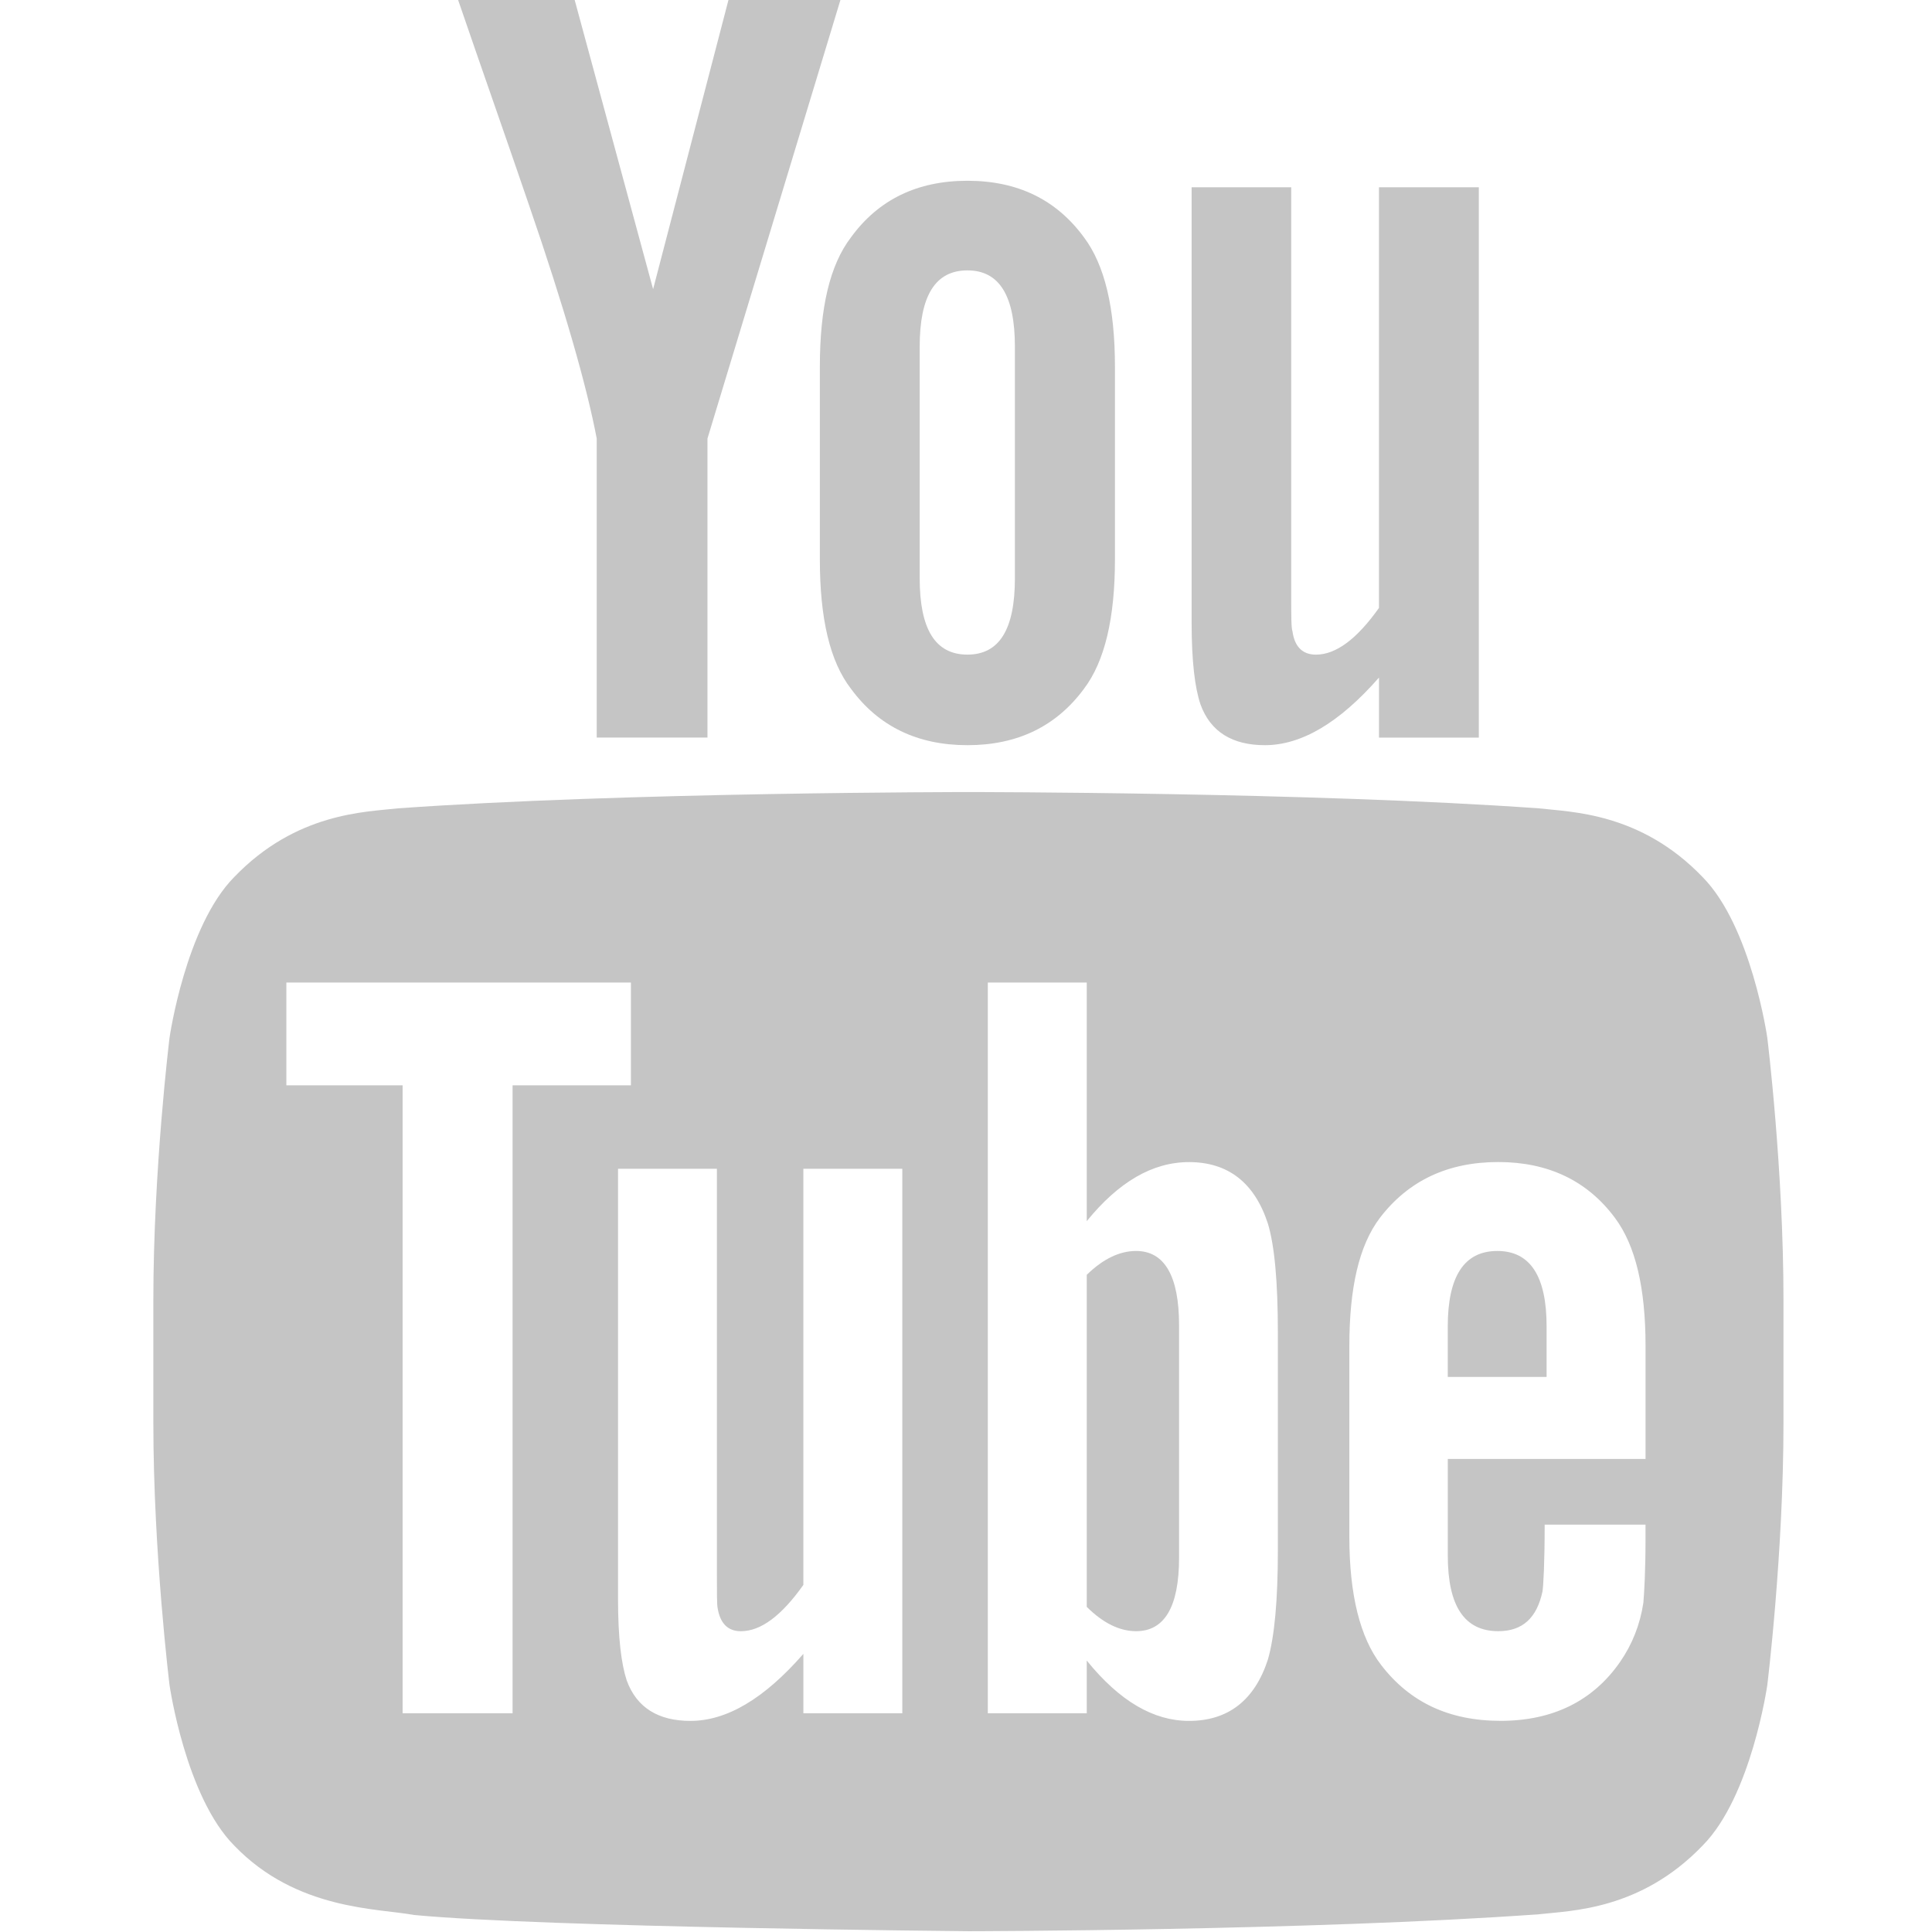
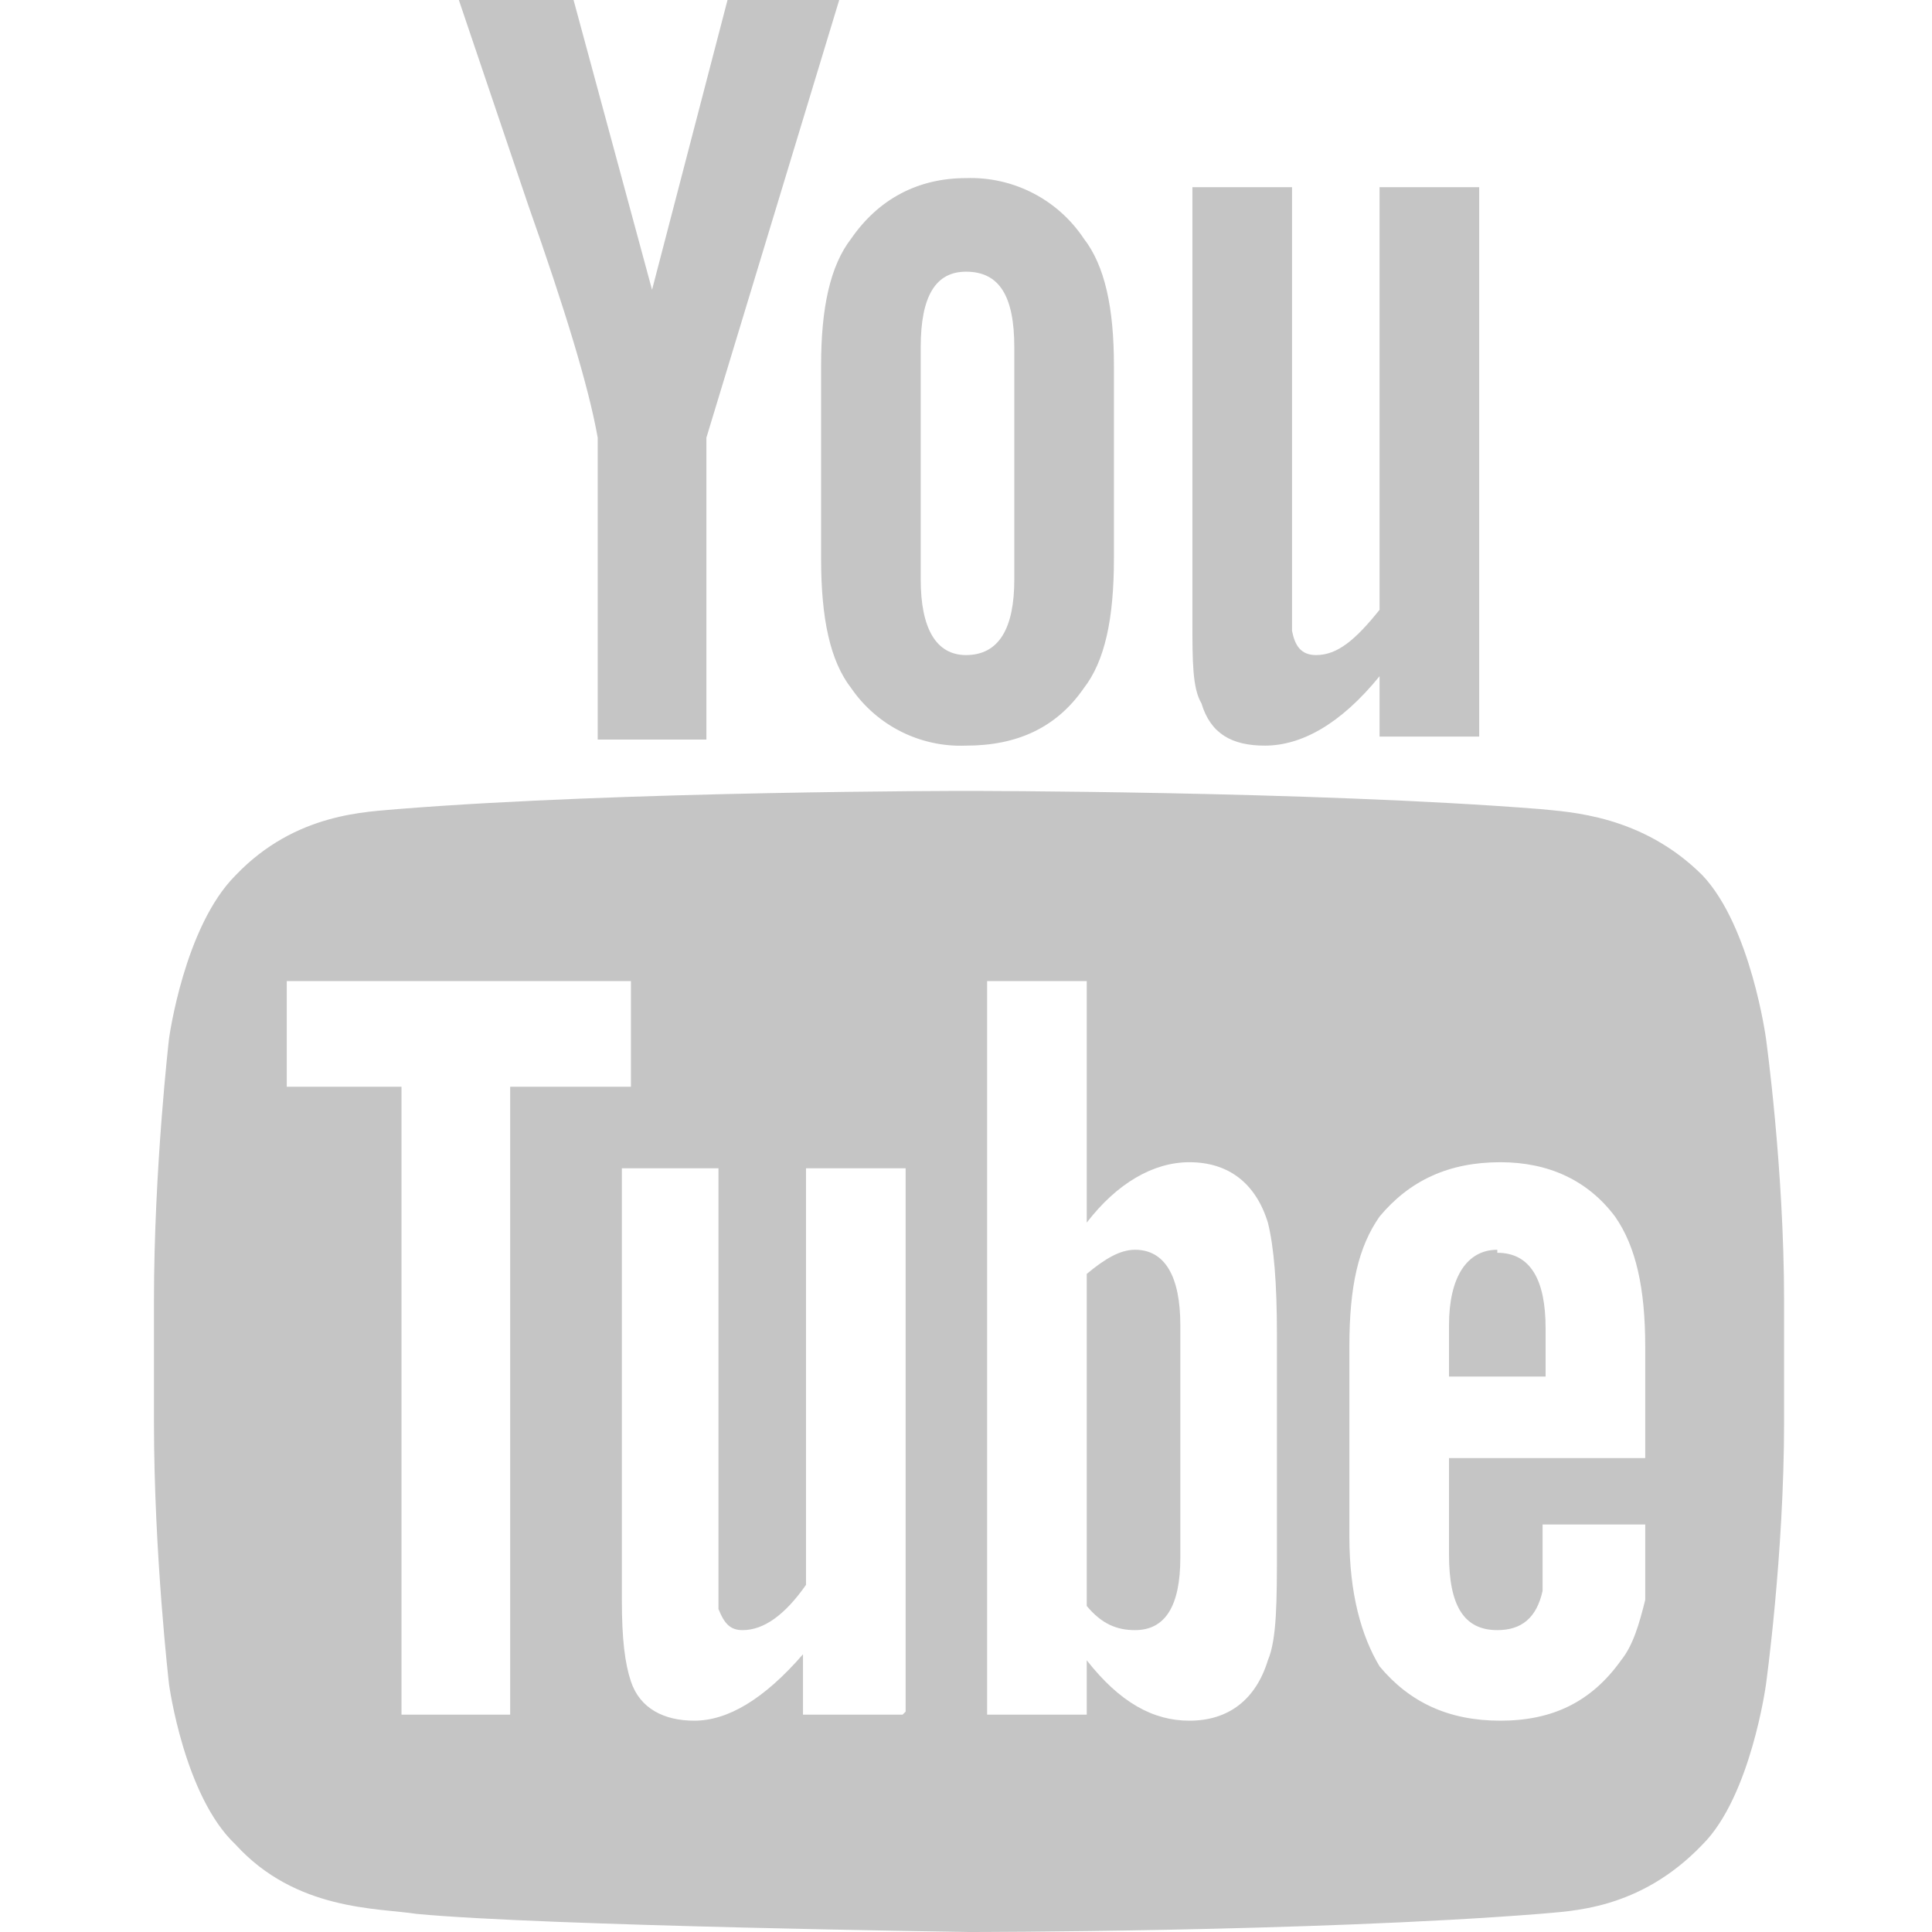
<svg xmlns="http://www.w3.org/2000/svg" width="64" height="64" viewBox="0 0 64 64">
  <g fill="#C5C5C5">
-     <path d="m37.635,41.44c-0.542,0-1.088,0.257-1.635,0.79v10.999c0.547,0.544 1.093,0.806 1.635,0.806 0.941,0 1.423-0.806 1.423-2.434v-7.698c0.001-1.632-0.482-2.463-1.423-2.463z" />
-     <path d="m49.601,41.44c-1.093,0-1.642,0.831-1.642,2.502v1.671h3.274v-1.671c0.001-1.671-0.546-2.502-1.632-2.502z" />
-     <path d="m56.396,29.049c-2.055-2.139-4.357-2.148-5.414-2.271-7.556-0.54-18.889-0.54-18.889-0.54h-0.025c0,0-11.333,0-18.896,0.54-1.054,0.123-3.352,0.133-5.409,2.271-1.618,1.632-2.147,5.327-2.147,5.327s-0.536,4.343-0.536,8.685v4.073c0,4.341 0.536,8.686 0.536,8.686s0.529,3.695 2.147,5.321c2.057,2.139 4.753,2.072 5.952,2.295 4.324,0.413 18.365,0.538 18.365,0.538s11.347-0.016 18.903-0.562c1.057-0.121 3.359-0.133 5.414-2.271 1.619-1.626 2.147-5.321 2.147-5.321s0.536-4.345 0.536-8.686v-4.073c0-4.342-0.536-8.685-0.536-8.685s-0.529-3.695-2.148-5.327zm-39.417,27.706h-3.642v-20.802h-3.851v-3.406h11.414v3.406h-3.92v20.802zm12.912,0h-3.278v-1.969c-1.299,1.489-2.54,2.221-3.742,2.221-1.054,0-1.781-0.432-2.112-1.346-0.178-0.546-0.286-1.409-0.286-2.683v-14.261h3.275v13.28c0,0.765 0,1.164 0.024,1.27 0.083,0.507 0.336,0.769 0.771,0.769 0.658,0 1.341-0.507 2.069-1.533v-13.786h3.278v18.038zm12.44-5.409c0,1.663-0.11,2.866-0.331,3.631-0.438,1.344-1.313,2.03-2.613,2.03-1.168,0-2.294-0.647-3.387-1.999v1.747h-3.277v-24.208h3.277v7.905c1.056-1.299 2.179-1.956 3.387-1.956 1.299,0 2.174,0.688 2.613,2.036 0.221,0.729 0.331,1.918 0.331,3.628v7.186zm12.179-3.016h-6.55v3.199c0,1.671 0.549,2.506 1.673,2.506 0.806,0 1.275-0.44 1.463-1.311 0.029-0.178 0.073-0.908 0.073-2.219h3.341v0.479c0,1.051-0.043,1.776-0.071,2.106-0.108,0.723-0.368,1.378-0.766,1.955-0.906,1.312-2.25,1.96-3.963,1.96-1.711,0-3.014-0.618-3.96-1.853-0.696-0.902-1.051-2.326-1.051-4.241v-6.319c0-1.927 0.318-3.333 1.012-4.249 0.946-1.234 2.249-1.849 3.922-1.849 1.643,0 2.947,0.614 3.863,1.849 0.685,0.916 1.015,2.322 1.015,4.249v3.738z" />
-     <path d="m23.436,24.434v-9.908l4.412-14.552h-3.71l-2.503,9.605-2.605-9.605h-3.863c0.777,2.268 1.581,4.544 2.356,6.816 1.174,3.411 1.91,5.982 2.244,7.735v9.908h3.669z" />
-     <path d="m32.047,24.685c1.656,0 2.942-0.624 3.858-1.864 0.692-0.91 1.029-2.346 1.029-4.287v-6.387c0-1.945-0.337-3.367-1.029-4.289-0.917-1.25-2.202-1.87-3.858-1.87-1.654,0-2.943,0.62-3.854,1.87-0.707,0.922-1.034,2.344-1.034,4.289v6.387c0,1.941 0.327,3.377 1.034,4.287 0.911,1.24 2.2,1.864 3.854,1.864zm-1.581-13.199c0-1.686 0.514-2.529 1.581-2.529 1.062,0 1.573,0.844 1.573,2.529v7.669c0,1.687-0.511,2.53-1.573,2.53-1.067,0-1.581-0.844-1.581-2.53v-7.669z" />
-     <path d="m48.988,24.434v-18.231h-3.308v13.935c-0.733,1.034-1.427,1.548-2.088,1.548-0.445,0-0.708-0.265-0.777-0.773-0.042-0.109-0.042-0.51-0.042-1.285v-13.425h-3.299v14.418c0,1.289 0.108,2.161 0.293,2.711 0.332,0.92 1.068,1.353 2.133,1.353 1.204,0 2.46-0.732 3.781-2.24v1.989h3.307z" />
+     <path d="M37.6 41.4c-.5 0-1 .3-1.6.8v11c.5.6 1 .8 1.6.8 1 0 1.5-.8 1.5-2.4v-7.7c0-1.6-.5-2.5-1.5-2.5zm12 0c-1 0-1.6.9-1.6 2.5v1.7h3.2V44c0-1.6-.5-2.5-1.6-2.5z" />
+     <path d="M56.4 29c-2-2-4.4-2.1-5.4-2.2-7.6-.6-19-.6-19-.6s-11.3 0-18.8.6c-1 .1-3.4.1-5.4 2.2-1.7 1.7-2.2 5.4-2.2 5.4s-.5 4.3-.5 8.7v4c0 4.4.5 8.7.5 8.7s.5 3.7 2.2 5.3c2 2.2 4.7 2.1 6 2.3 4.2.4 18.3.6 18.3.6s11.3 0 18.9-.6c1-.1 3.3-.1 5.4-2.3 1.6-1.6 2.1-5.3 2.1-5.3s.6-4.3.6-8.7v-4c0-4.4-.6-8.7-.6-8.7s-.5-3.7-2.1-5.4zM17 56.8h-3.7V36H9.5v-3.5h11.4V36h-4v20.8zm12.9 0h-3.3v-2C25.3 56.3 24.1 57 23 57c-1 0-1.8-.4-2.1-1.3-.2-.6-.3-1.4-.3-2.7V38.7h3.2v14.6c.2.5.4.7.8.7.7 0 1.4-.5 2.1-1.5V38.7H30v18zm12.4-5.5c0 1.7 0 3-.3 3.7-.4 1.3-1.3 2-2.6 2-1.2 0-2.3-.6-3.4-2v1.8h-3.3V32.5H36v8c1-1.3 2.2-2 3.4-2 1.3 0 2.2.7 2.6 2 .2.8.3 2 .3 3.7v7.1zm12.2-3H48v3.2c0 1.7.5 2.5 1.6 2.5.8 0 1.3-.4 1.5-1.3v-2.2h3.4V53c-.2.8-.4 1.5-.8 2-1 1.4-2.3 2-4 2-1.7 0-3-.6-4-1.8-.6-1-1-2.4-1-4.3v-6.3c0-2 .3-3.3 1-4.3 1-1.2 2.3-1.8 4-1.8 1.6 0 2.9.6 3.8 1.8.7 1 1 2.4 1 4.3v3.7zM23.4 24.4v-9.9L27.8 0h-3.7l-2.5 9.6L19 0h-3.8l2.3 6.8c1.2 3.4 2 6 2.3 7.7v10h3.6zm8.6.3c1.7 0 3-.6 3.9-1.9.7-.9 1-2.3 1-4.3v-6.4c0-1.9-.3-3.3-1-4.2a4.5 4.5 0 0 0-3.9-2c-1.6 0-2.9.7-3.8 2-.7.9-1 2.3-1 4.2v6.4c0 2 .3 3.4 1 4.3a4.4 4.4 0 0 0 3.8 1.9zm-1.5-13.2C30.5 9.8 31 9 32 9c1.1 0 1.6.8 1.6 2.5v7.7c0 1.6-.5 2.5-1.6 2.5-1 0-1.5-.9-1.5-2.5v-7.7zM49 24.4V6.2h-3.3v14c-.8 1-1.4 1.5-2.1 1.5-.5 0-.7-.3-.8-.8V6.2h-3.3v14.4c0 1.3 0 2.2.3 2.7.3 1 1 1.4 2.1 1.4 1.2 0 2.5-.7 3.8-2.3v2H49z" />
  </g>
</svg>
